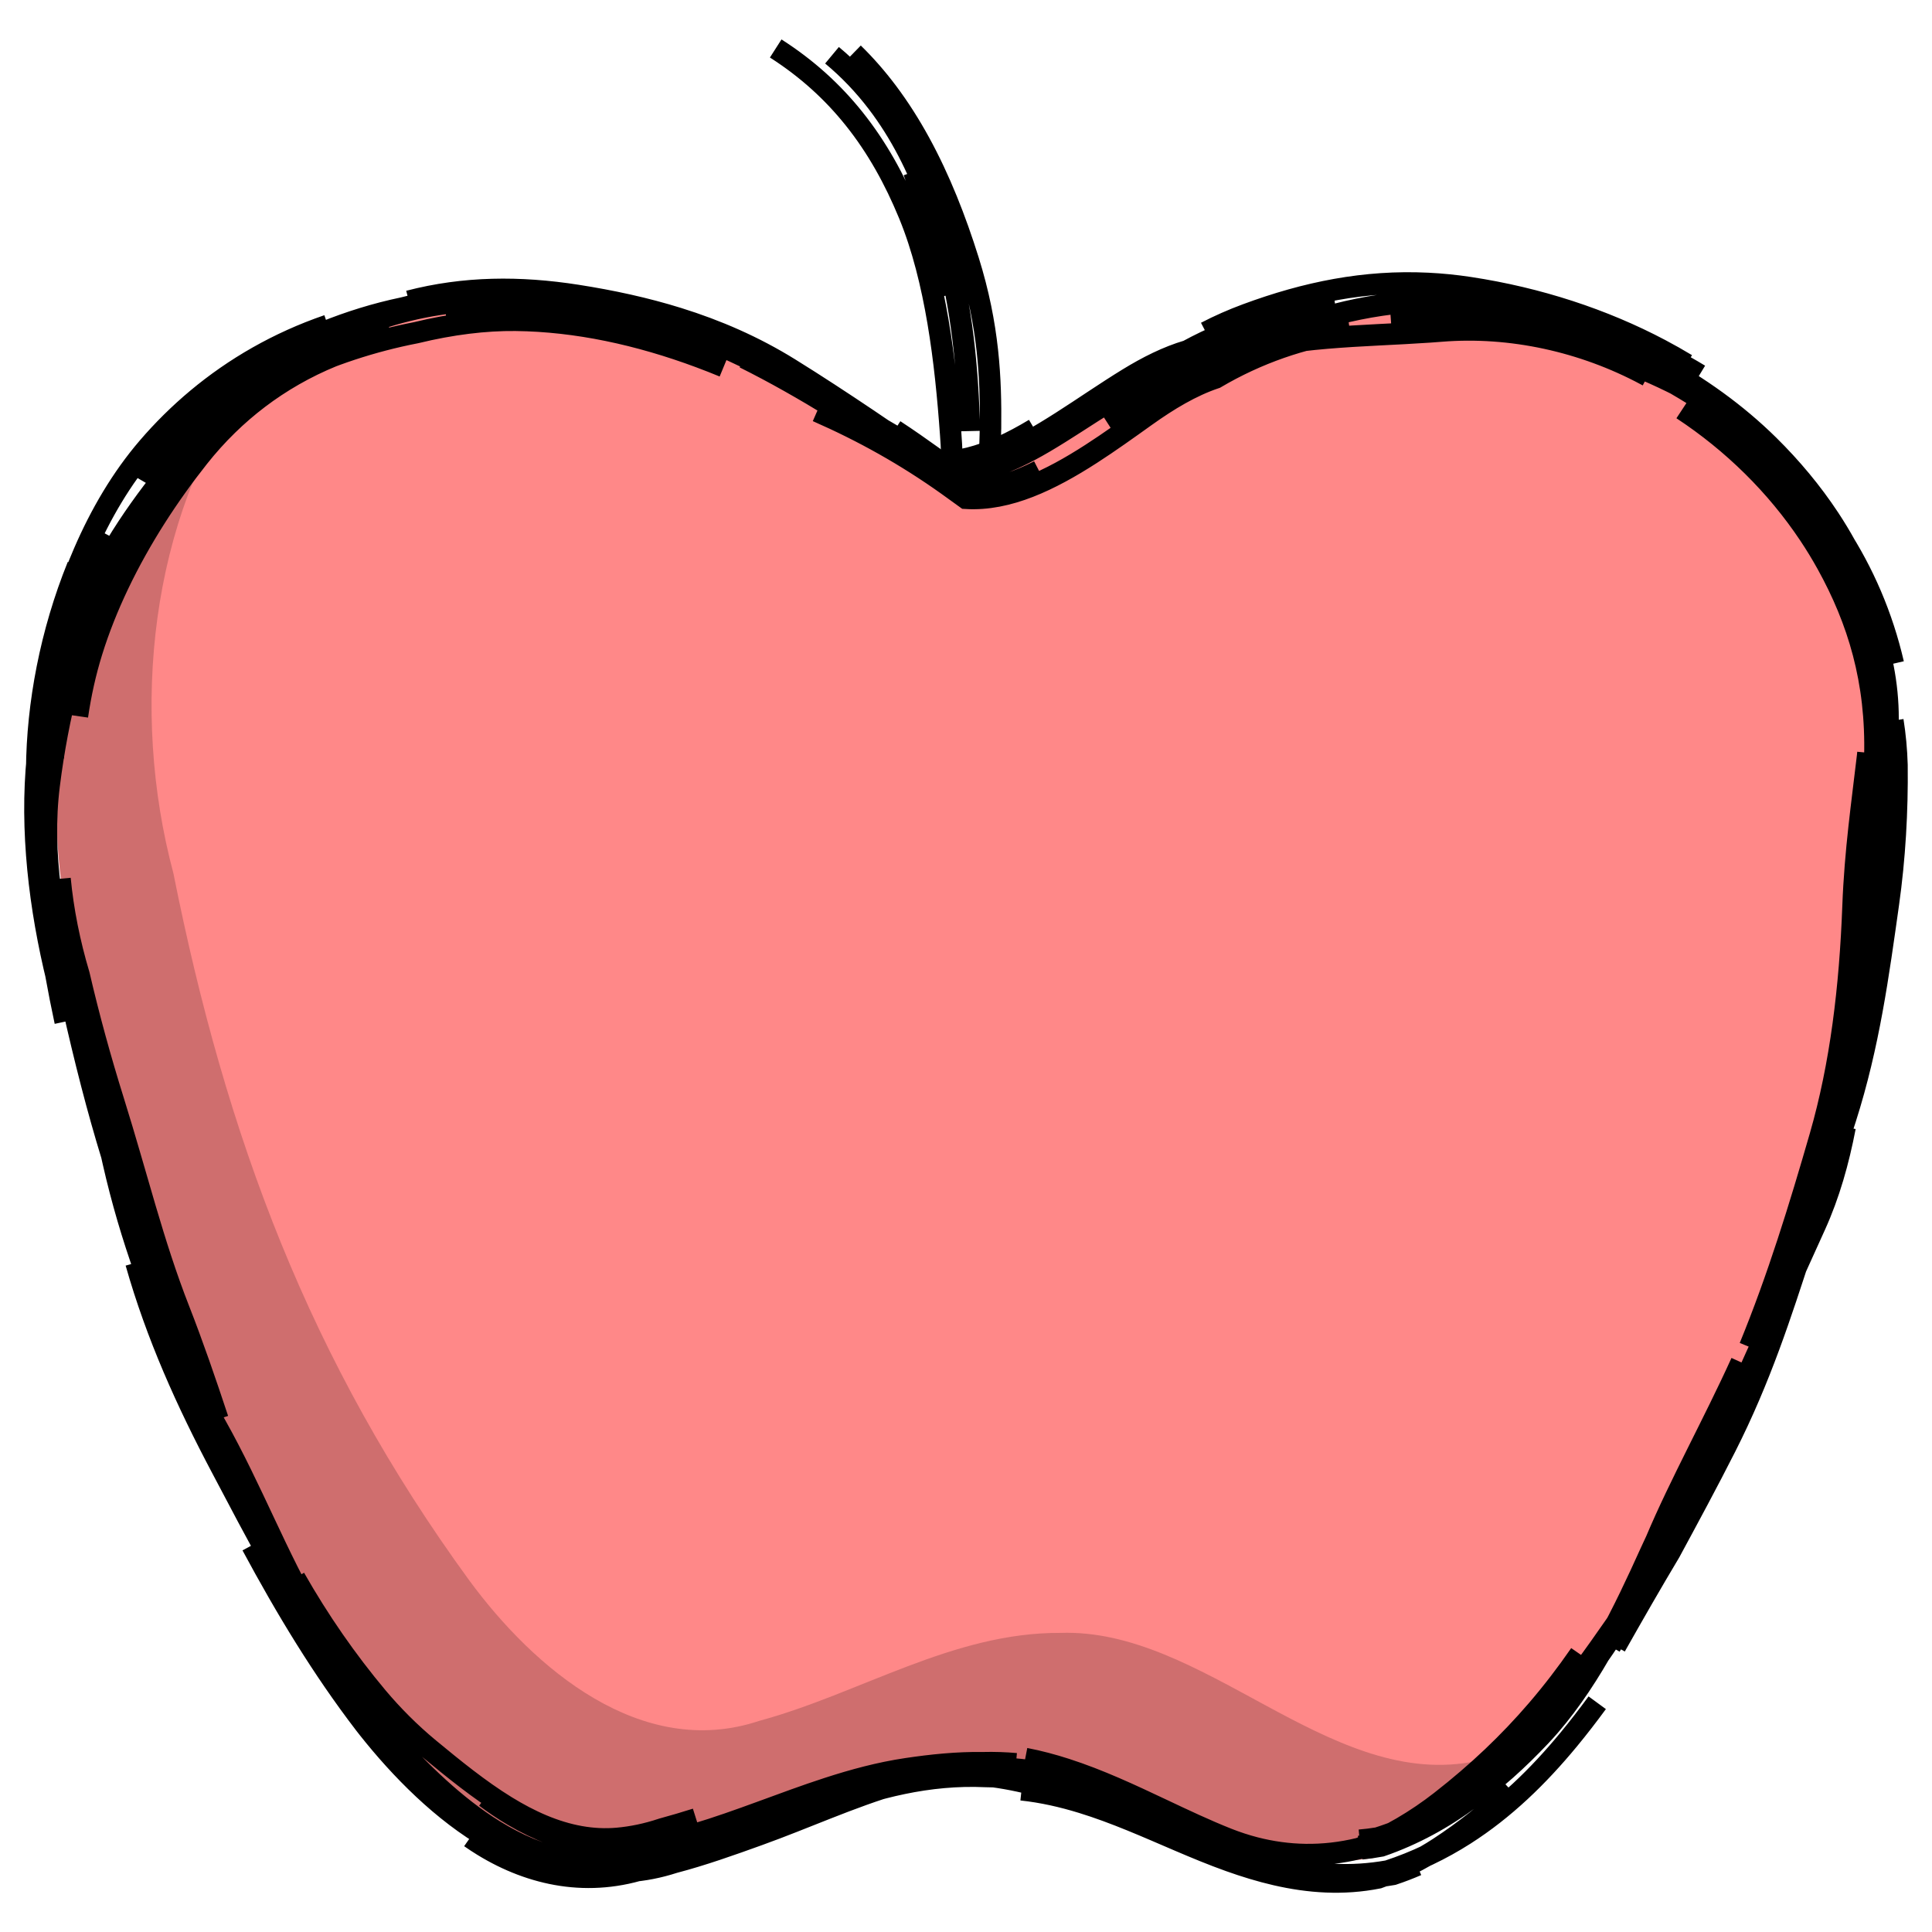
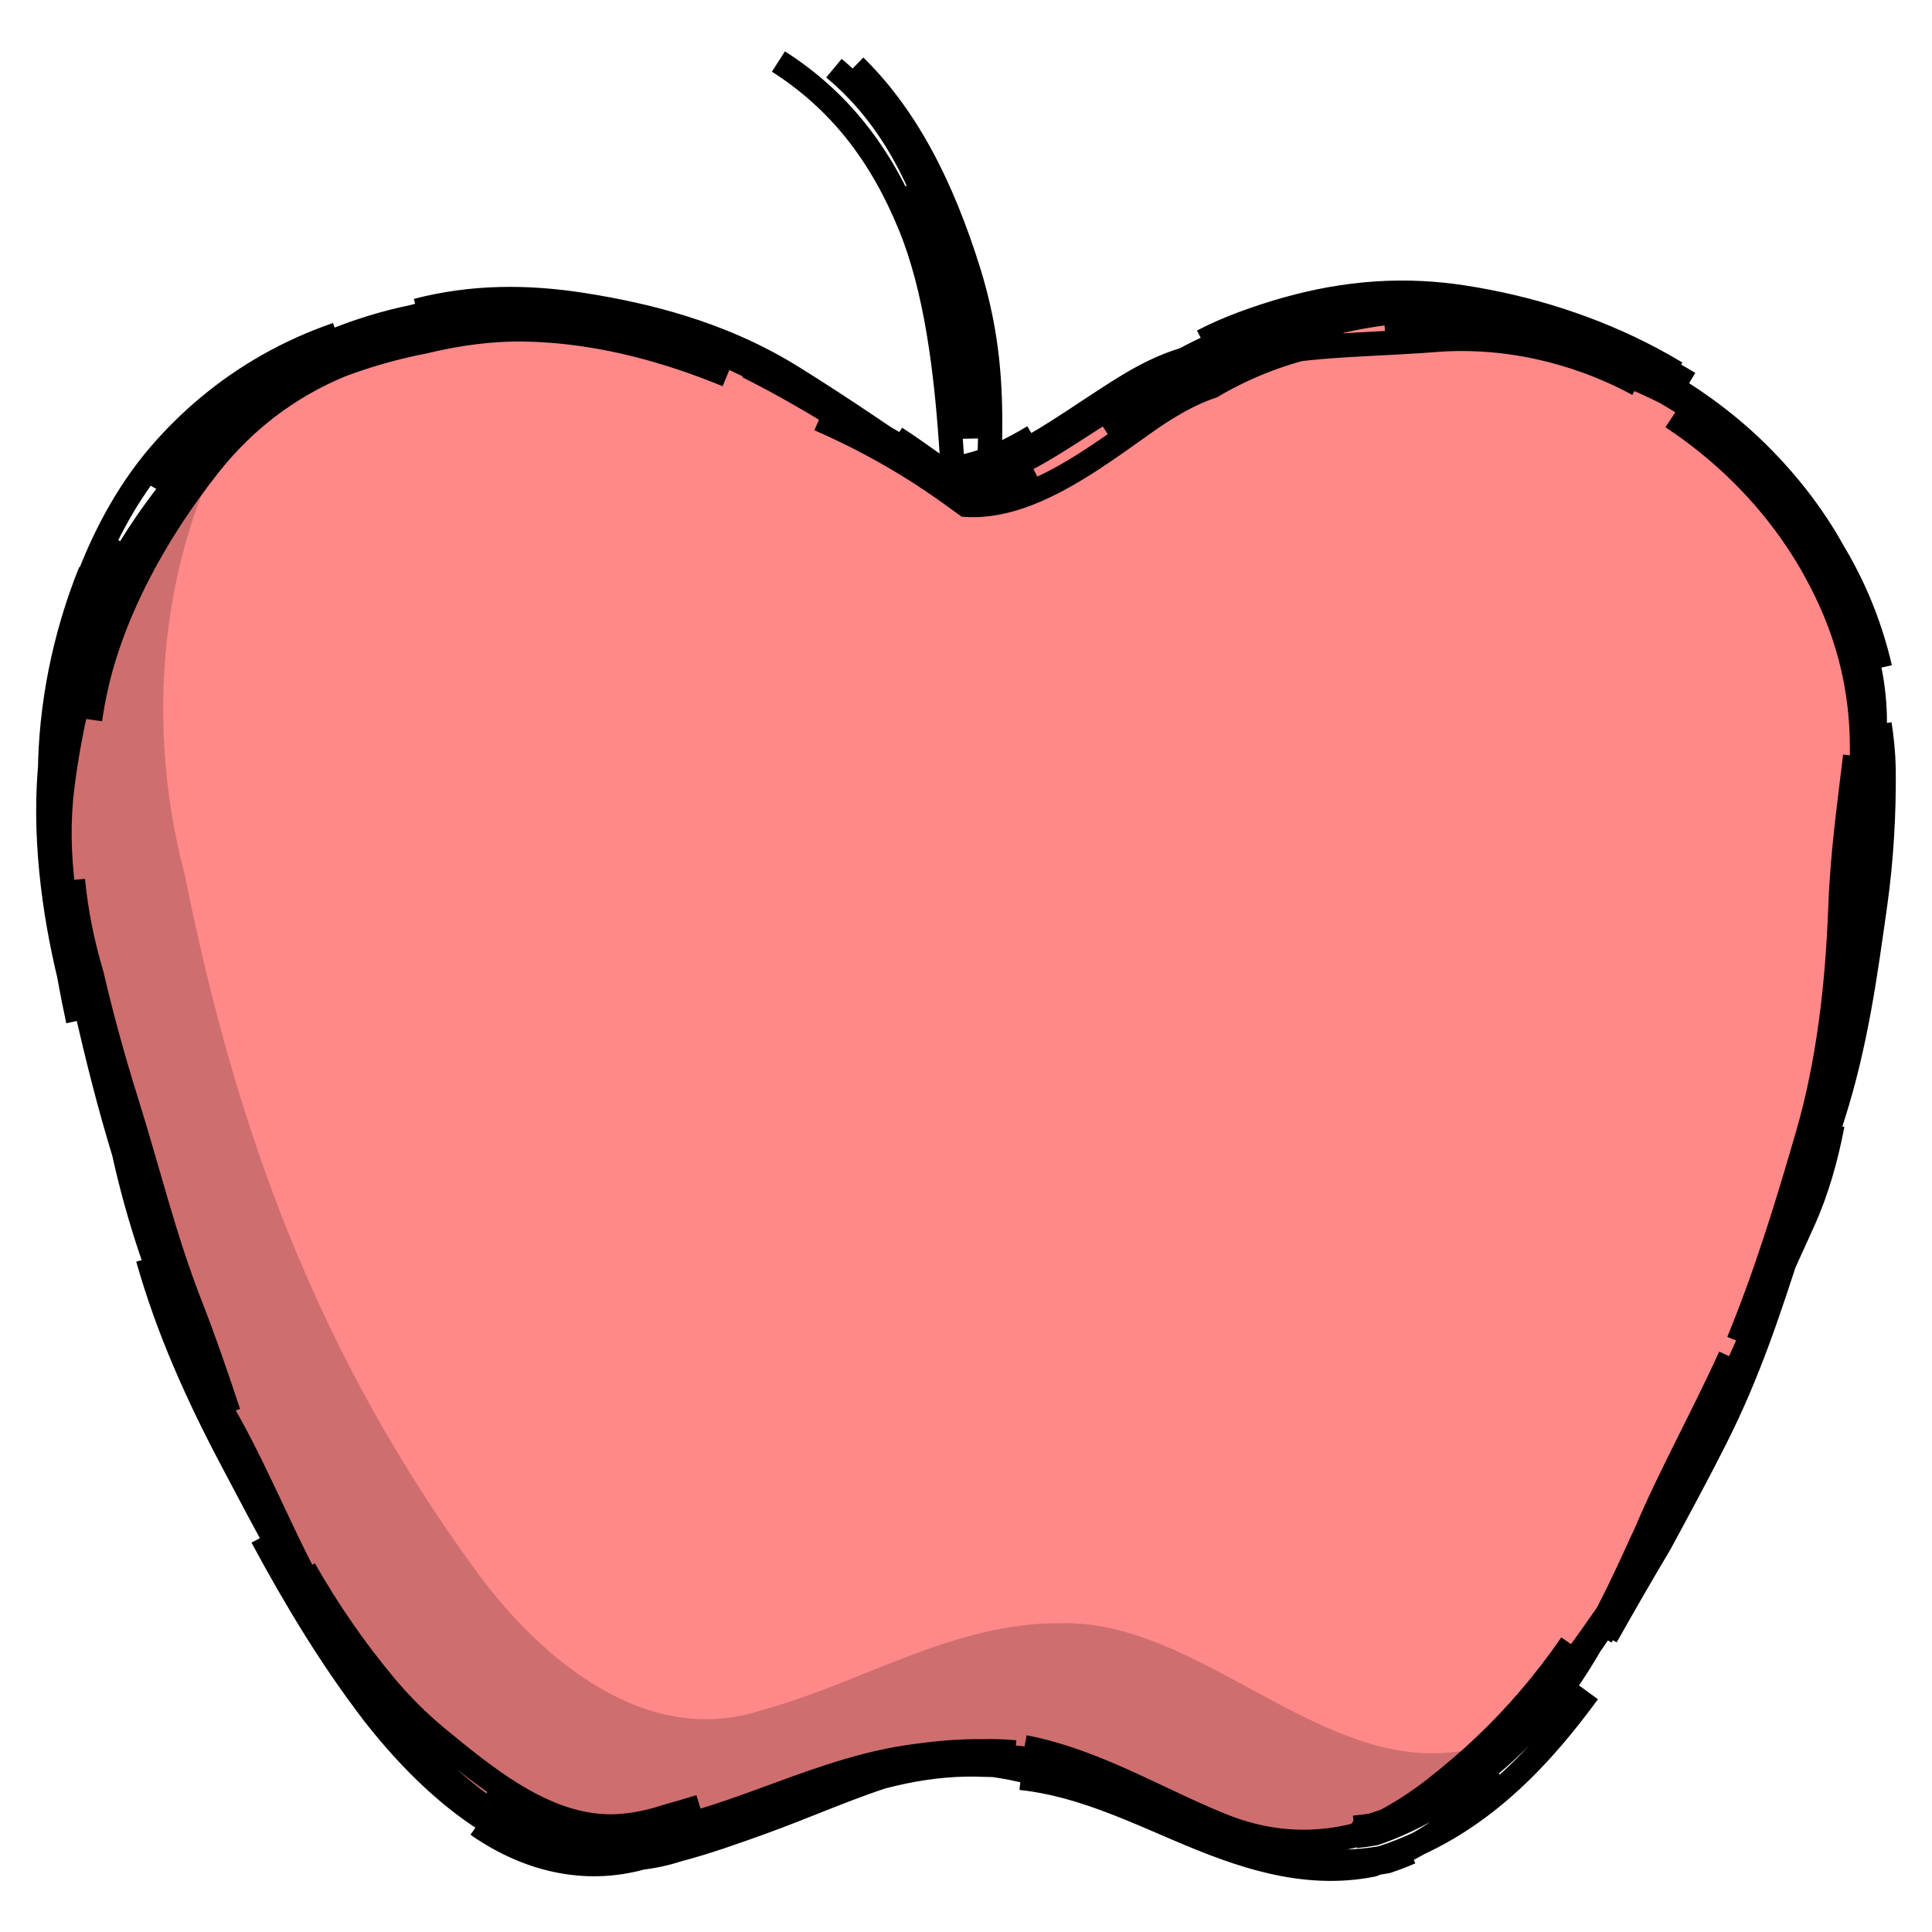
- <svg xmlns="http://www.w3.org/2000/svg" height="90" width="90" version="1.1" id="svg2">
+ <svg xmlns="http://www.w3.org/2000/svg" height="80" width="80" version="1.1" id="svg2">
  <defs id="defs2">
    </defs>
-   <g id="g1" transform="matrix(0.4443268,0,0,0.4443268,0.7758341,-0.2375055)" style="stroke-width:2.251;stroke-dasharray:none">
-     <path d="m 99.945,185.622 c 14.939,-0.509 27.376,12.243 42.409,9.672 15.102,-4.901 23.495,-19.941 30.766,-33.043 12.931,-25.977 21.788,-54.534 22.739,-83.67 0.566,-35.968 -42.062,-55.886 -71.6,-40.501 -9.298,2.59 -17.473,12.681 -26.2,12.736 C 81.042,39.499 61.019,28.581 39.82,34.077 8.756,40.518 -0.801,75.038 6.434,102.091 c 5.502,27.576 14.805,55.105 31.507,78.003 6.817,9.291 18.069,18.866 30.398,14.757 10.592,-2.869 20.319,-9.292 31.606,-9.228 z" fill="#ff8888" id="path3" style="stroke:none;stroke-width:2.251;stroke-dasharray:none" />
-     <g id="g3" style="stroke-width:2.251;stroke-dasharray:none">
-       <path d="m 105.354,188.179 c 2.188,0.233 4.294,0.716 6.344,1.346 3.5,1.075 6.832,2.574 10.173,4.002 1.755,0.75 3.507,1.478 5.284,2.112 1.603,0.572 3.225,1.071 4.87,1.45 3.464,0.797 7.038,1.059 10.73,0.328 2.299,-0.816 4.424,-1.888 6.383,-3.17 2.672,-1.748 5.189,-3.756 7.568,-5.983 m -15.717,6.1 c 0.673,-0.064 1.355,-0.16 2.047,-0.29 6.816,-2.352 12.588,-6.9 17.337,-12.678 0.409,-0.498 0.811,-0.996 1.206,-1.496 4.581,-5.791 8.294,-11.735 11.828,-17.59 0.299,-0.495 0.594,-0.989 0.886,-1.483 0.28,-0.527 0.558,-1.058 0.833,-1.591 m -8.044,13.9 c 1.964,-3.397 3.908,-6.767 5.914,-10.091 1.951,-3.574 3.948,-7.224 5.907,-10.975 3.854,-7.378 5.632,-14.01 7.428,-20.689 0.426,-1.585 0.916,-3.283 1.443,-5.062 m -3.814,13.919 c 2.565,-7.283 5.345,-14.788 7.793,-22.474 0,0 0,0 0,0 2.452,-7.698 3.433,-15.054 4.481,-22.475 0.675,-4.78 0.958,-9.711 0.903,-14.546 -0.046,-1.597 -0.193,-3.149 -0.432,-4.647 m -3.936,27.896 c 1.551,-7.546 2.25,-15.586 2.467,-23.793 0.022,-0.827 0.04,-1.648 0.054,-2.463 0.01,-7.772 -1.7,-14.367 -4.973,-20.601 -0.655,-1.248 -1.349,-2.434 -2.081,-3.562 -1.585,-2.443 -3.347,-4.616 -5.272,-6.556 m 12.443,20.165 c -1.003,-4.402 -2.899,-8.535 -5.364,-12.273 -1.834,-2.782 -3.989,-5.354 -6.345,-7.679 -3.368,-3.325 -7.334,-6.173 -11.724,-8.546 -2.812,-1.52 -5.798,-2.846 -8.912,-3.977 -2.348,-0.853 -4.656,-1.5 -6.944,-1.971 m 14.893,7.214 c -0.065,-0.035 -0.13,-0.071 -0.196,-0.106 -6.571,-3.521 -14.172,-5.193 -21.477,-4.601 -0.405,0.033 -0.813,0.063 -1.222,0.091 -6.996,0.484 -14.641,0.399 -21.201,2.535 -0.738,0.24 -1.477,0.53 -2.214,0.866 -0.975,0.21 -1.947,0.54 -2.918,0.963 m 14.53,-6.171 c -3.862,0.787 -7.7,2.134 -11.407,4.021 -3.576,0.982 -7.05,3.027 -10.503,5.17 -1.169,0.726 -2.3,1.46 -3.411,2.174 -2.197,1.41 -4.294,2.724 -6.382,3.677 -2.085,0.951 -4.159,1.541 -6.272,1.492 -1.381,-1.004 -2.789,-2.016 -4.229,-3.021 -0.686,-0.479 -1.378,-0.946 -2.075,-1.402 m 9.532,3.317 c -1.486,0.557 -2.993,0.875 -4.519,0.865 C 92.043,46.393 86.547,42.592 81.041,39.175 77.293,36.85 73.39,35.163 69.363,33.907 65.912,32.83 62.358,32.066 58.736,31.501 52.751,30.568 46.96,30.593 41.125,32.109 m 28.473,3.126 c -7.36,-2.506 -14.739,-4.03 -21.985,-3.59 -2.211,0.134 -4.588,0.523 -7.084,1.171 -5.709,1.191 -11.17,3.471 -15.767,6.339 -1.809,1.129 -3.418,2.336 -4.857,3.617 -2.771,2.466 -4.927,5.215 -6.67,8.206 M 32.626,34.645 c -5.224,1.796 -9.799,4.454 -13.688,7.699 -1.888,1.575 -3.613,3.287 -5.174,5.105 -2.76,3.214 -4.972,6.992 -6.704,10.998 C 5.751,61.473 4.718,64.624 3.929,67.75 3.096,71.047 2.637,74.667 2.514,78.405 M 6.402,59.868 C 3.57,66.864 2.158,74.326 2.103,81.208 c -0.043,5.421 0.823,12.37 2.563,19.044 0.369,1.832 0.757,3.671 1.166,5.488 1.355,6.021 2.639,11.039 4.177,16.054 M 5.048,98.413 c 0.343,1.691 0.728,3.361 1.159,5.008 1.204,6.141 2.426,12.366 3.909,18.9 1.886,8.307 4.468,14.832 7.454,21.871 1.52,3.583 3.005,7.269 4.549,10.956 m -7.601,-20 c 2.529,7.231 5.364,14.596 8.825,21.546 3.467,6.963 7.157,13.936 11.615,20.591 0.916,1.367 1.838,2.703 2.771,4.011 m -8.574,-15.315 c 2.569,4.515 5.449,8.661 8.659,12.493 1.583,1.879 3.399,3.717 5.426,5.392 2.572,2.127 5.272,4.322 8.06,6.039 2.5,1.54 5.094,2.713 7.813,3.191 1.272,0.224 2.57,0.295 3.891,0.177 1.499,-0.134 3.063,-0.454 4.682,-0.995 1.177,-0.319 2.361,-0.672 3.55,-1.046 m -16.455,3.746 c 1.589,0.719 3.246,1.243 4.955,1.535 2.919,0.499 5.99,0.324 9.17,-0.705 2.986,-0.785 5.935,-1.833 8.885,-2.898 2.449,-0.883 4.812,-1.85 7.173,-2.779 4.984,-1.961 9.883,-3.72 15.343,-4.1 0.248,-0.017 0.497,-0.031 0.746,-0.04 3.778,-0.294 7.364,0.429 10.835,1.58 1.822,0.605 3.615,1.329 5.403,2.091 m -11.55,-4.761 c 1.457,0.282 2.88,0.663 4.276,1.114 3.479,1.123 6.777,2.673 10.034,4.211 2.312,1.092 4.595,2.174 6.898,3.086 0.938,0.371 1.901,0.687 2.885,0.941 3.394,0.874 7.078,1.015 10.941,0.067 3.102,-1.231 5.963,-2.933 8.53,-4.933 3.88,-3.023 7.172,-6.163 10.105,-9.58 1.592,-1.854 3.079,-3.792 4.497,-5.843 m -23.193,20.158 c 0.621,-0.052 1.243,-0.127 1.867,-0.225 7.192,-2.21 12.54,-6.439 17.171,-11.348 0.334,-0.354 0.662,-0.718 0.985,-1.091 4.495,-5.203 7.831,-12.112 10.547,-18.139 0.19,-0.421 0.385,-0.841 0.586,-1.261 2.52,-5.97 6.057,-12.333 8.941,-18.691 m -12.742,27.274 c 2.156,-3.777 4.255,-7.498 6.294,-11.041 1.612,-3.119 3.187,-6.254 4.65,-9.465 2.592,-5.687 6.95,-15.433 9.542,-21.12 1.475,-3.251 2.453,-6.734 3.142,-10.322 m -10.004,23.064 c 2.945,-7.177 5.242,-14.649 7.391,-22.101 0,0 0,-10e-6 0,-10e-6 2.153,-7.467 3.125,-15.581 3.444,-24.093 0.22,-5.875 0.962,-10.878 1.531,-15.787 0.01,-0.107 0.02,-0.214 0.03,-0.321 m -1.984,24.301 c 1.21,-7.558 2.701,-15.531 3.777,-23.669 0.124,-0.941 0.217,-1.873 0.281,-2.799 0.395,-7.465 -2.345,-14.104 -6.021,-19.973 -0.827,-1.321 -1.649,-2.581 -2.483,-3.787 -2.894,-4.19 -5.899,-7.694 -9.473,-10.525 m 18.57,27.113 c -1.159,-5.003 -3.139,-9.571 -5.801,-13.659 -1.528,-2.348 -3.28,-4.534 -5.227,-6.549 -3.593,-3.72 -7.88,-6.933 -12.613,-9.568 -2.319,-1.291 -4.744,-2.443 -7.247,-3.447 -5.374,-2.156 -10.872,-3.107 -16.462,-3.206 -1.774,-0.031 -3.556,0.023 -5.347,0.152 m 32.377,5.996 c -1.024,-0.621 -2.058,-1.205 -3.103,-1.753 -5.892,-3.09 -12.116,-5.022 -18.628,-5.757 -1.49,-0.168 -3.001,-0.262 -4.525,-0.279 -6.278,-0.07 -12.797,1.169 -19.016,3.947 -1.891,0.844 -3.69,1.705 -5.401,2.616 -4.188,1.206 -7.991,3.623 -11.605,5.949 M 138.216,32.375 c -5.361,0.694 -10.604,2.308 -15.446,4.933 -2.141,0.632 -4.214,1.678 -6.239,2.919 -2.318,1.42 -4.644,3.037 -6.993,4.535 -2.199,1.403 -4.421,2.706 -6.659,3.649 -2.238,0.944 -4.502,1.532 -6.799,1.496 -0.252,-0.164 -0.504,-0.327 -0.757,-0.49 -6.651,-4.292 -12.678,-8.215 -19.022,-11.371 m 30.409,7.471 c -1.156,0.693 -2.323,1.327 -3.506,1.858 -2.188,0.983 -4.421,1.615 -6.723,1.617 C 92.792,46.669 88.851,44.36 84.641,42.164 78.491,38.955 73.63,36.413 68.614,34.768 67.338,34.349 66.054,33.989 64.737,33.691 60.171,32.657 54.534,31.571 48.662,31.291 m 25.642,6.007 c -1.616,-0.723 -3.241,-1.377 -4.878,-1.958 -5.789,-2.058 -11.731,-3.219 -17.916,-3.349 -4.346,-0.092 -8.633,0.437 -12.886,1.77 -3.411,0.886 -6.522,2.187 -9.372,3.85 -0.953,0.556 -1.881,1.112 -2.791,1.678 m 12.538,-4.686 c -7.707,1.395 -13.862,5.335 -18.759,10.398 -0.487,0.504 -0.963,1.02 -1.429,1.547 -4.36,4.942 -7.9,9.722 -10.553,15.1 -0.661,1.341 -1.267,2.719 -1.815,4.146 -1e-7,0 -4e-7,10e-7 -4e-7,10e-7 -1.67,4.344 -2.453,9.223 -2.598,14.228 M 9.225,56.448 C 8.455,57.881 7.745,59.357 7.096,60.868 4.722,66.396 3.149,72.4 2.35,78.44 1.345,86.025 2.18,94.269 3.918,101.866 c 0.061,0.267 0.124,0.534 0.19,0.8 0.298,1.663 0.626,3.32 0.981,4.975 M 4.546,92.669 c 0.315,3.325 0.998,6.731 2.001,10.091 1.01,4.356 2.232,8.812 3.615,13.231 2.462,7.867 4.125,14.872 6.869,21.874 1.436,3.664 2.766,7.539 4.068,11.469 M 11.752,128.514 c 2.458,7.499 5.286,14.612 9.115,21.424 3.839,6.83 6.471,13.887 10.181,20.153 1.775,2.998 3.785,6.168 5.92,9.394 2.109,3.167 4.686,6.546 7.438,9.486 M 24.669,162.547 c 3.599,6.692 7.399,12.965 11.813,18.723 0.132,0.171 0.265,0.341 0.4,0.511 3.315,4.178 7.751,8.737 12.817,11.622 1.724,0.982 3.523,1.772 5.382,2.295 0.99,0.278 1.995,0.497 3.014,0.645 2.515,0.366 5.112,0.302 7.782,-0.345 m -16.716,-7.053 c 0.93,0.697 1.896,1.346 2.893,1.935 2.578,1.521 5.363,2.633 8.275,3.115 2.913,0.481 5.955,0.332 9.051,-0.666 0.583,-0.152 1.163,-0.314 1.74,-0.486 4.684,-1.392 9.242,-3.314 13.901,-4.827 2.718,-0.883 5.474,-1.629 8.305,-2.049 2.62,-0.389 5.268,-0.667 8.012,-0.627 1.158,-0.029 2.3,0.01 3.432,0.11 m -20.628,4.745 c 0.247,-0.095 0.495,-0.19 0.744,-0.283 5.144,-1.927 10.65,-3.406 16.718,-3.128 2.185,0.02 4.346,0.297 6.496,0.764 1.813,0.394 3.527,0.87 5.174,1.401 3.6,1.16 6.877,2.577 10.156,3.951 2.15,0.901 4.309,1.788 6.562,2.571 1.183,0.411 2.373,0.773 3.572,1.069 3.481,0.859 7.041,1.164 10.732,0.51 0.861,-0.287 1.698,-0.609 2.512,-0.962 m -38.635,-8.876 c 1.696,0.245 3.338,0.64 4.937,1.136 3.47,1.075 6.725,2.613 9.936,4.11 2.087,0.973 4.144,1.923 6.222,2.711 1.116,0.423 2.273,0.793 3.466,1.091 3.413,0.854 7.121,1.13 11.035,0.428 2.913,-0.951 5.614,-2.257 8.057,-3.817 4.166,-2.66 7.691,-6.085 10.901,-9.972 1.022,-1.238 2.013,-2.523 2.983,-3.846 m -24.916,14.414 c 0.63,-0.052 1.263,-0.129 1.899,-0.234 7.088,-2.243 12.568,-6.751 17.234,-12.17 0.35,-0.407 0.697,-0.819 1.041,-1.236 4.532,-5.489 8.78,-12.104 12.843,-18.057 0.3,-0.44 0.591,-0.88 0.873,-1.319 2.36,-4.05 4.043,-8.276 5.508,-12.604 m -12.572,25.282 c 1.878,-3.324 3.78,-6.646 5.715,-9.88 1.95,-3.607 3.938,-7.278 5.84,-11.035 3.681,-7.271 5.8,-13.958 7.941,-20.508 1.652,-5.056 3.441,-11.299 4.97,-17.537 m -7.964,24.292 c 2.619,-7.026 4.822,-14.734 6.198,-22.332 0,0 0,0 0,0 1.378,-7.612 3.768,-15.367 5.421,-23.425 0.242,-1.178 0.435,-2.338 0.584,-3.482 m -4.47,16.825 c 1.171,-7.781 2.365,-15.684 2.854,-24.067 0.041,-0.709 0.077,-1.409 0.106,-2.102 0.21,-7.963 -1.759,-14.342 -5.008,-20.212 -0.581,-1.051 -1.208,-2.079 -1.877,-3.082 -3.435,-5.15 -7.991,-9.646 -13.298,-13.139 m 21.519,26.679 c -1.091,-4.947 -2.936,-9.539 -5.329,-13.649 -1.364,-2.343 -2.903,-4.525 -4.574,-6.52 -3.108,-3.71 -7.645,-6.861 -12.718,-9.353 -2.466,-1.211 -5.056,-2.266 -7.663,-3.151 -5.636,-1.914 -10.863,-2.982 -16.017,-3.183 -1.165,-0.045 -2.327,-0.047 -3.489,-0.003 m 28.704,4.468 c -0.891,-0.538 -1.803,-1.053 -2.735,-1.546 -6.001,-3.174 -12.806,-5.403 -20,-6.497 -1.48,-0.225 -2.936,-0.371 -4.373,-0.441 -6.59,-0.324 -12.756,0.925 -19.022,3.247 -1.472,0.545 -2.889,1.17 -4.249,1.877 m 15.095,-0.143 c -4.984,0.709 -9.718,2.354 -14.095,4.931 -2.523,0.845 -4.933,2.3 -7.303,3.991 -1.918,1.368 -3.783,2.713 -5.724,3.963 -2.154,1.388 -4.332,2.615 -6.515,3.464 -2.182,0.849 -4.392,1.331 -6.616,1.197 -0.631,-0.459 -1.265,-0.917 -1.902,-1.371 -4.393,-3.133 -8.893,-5.639 -13.705,-7.75 m 23.265,6.241 c -0.257,0.132 -0.514,0.258 -0.77,0.379 -2.195,1.035 -4.375,1.657 -6.571,1.614 C 95.554,48.93 90.993,45.665 86.271,42.706 81.596,39.777 76.918,37.77 72.113,36.35 69.669,35.627 67.188,35.055 64.662,34.596 58.402,33.458 51.846,32.874 45.059,33.906 m 29.075,5.062 c -0.834,-0.345 -1.672,-0.674 -2.512,-0.986 -6.402,-2.382 -12.93,-3.797 -19.303,-3.868 -3.191,-0.036 -6.724,0.396 -10.461,1.304 -4.637,0.899 -9.038,2.381 -12.913,4.227 -2.015,0.96 -3.81,2.087 -5.423,3.348 M 37.714,36.35 c -6.367,1.656 -11.556,4.799 -15.6,8.747 -1.093,1.067 -2.106,2.196 -3.04,3.375 -3.095,3.909 -6.075,8.441 -8.41,13.336 -1.085,2.276 -2.033,4.634 -2.78,7.042 -0.684,2.203 -1.181,4.462 -1.514,6.756 M 9.644,60.07 c -0.261,0.586 -0.515,1.176 -0.762,1.77 -2.731,6.58 -4.559,13.676 -5.473,21.02 -0.895,7.191 0.398,14.505 2.42,21.662 0.17,0.778 0.34,1.56 0.508,2.346 0.293,1.375 0.588,2.71 0.888,4.011 M 4.199,95.899 c 0.373,2.456 0.909,4.879 1.604,7.241 1.158,5.134 2.584,10.248 4.307,15.269 2.524,7.354 3.945,14.809 6.108,21.741 1.428,4.577 3.513,9.547 5.82,14.564 m -9.528,-21.798 c 2.159,7.619 5.328,14.629 8.984,21.53 3.666,6.919 6.997,13.535 11.453,19.235 1.655,2.117 3.287,4.444 4.941,6.845 2.463,3.554 5.479,7.544 8.893,10.538 M 26.315,163.728 c 3.266,6.003 6.761,11.442 10.751,16.561 0.645,0.823 1.332,1.645 2.058,2.458 3.141,3.516 6.874,7.173 10.954,9.695 2.396,1.481 4.927,2.584 7.566,3.075 0.137,0.025 0.275,0.05 0.413,0.072 2.804,0.463 5.807,0.357 8.97,-0.511 2.507,-0.537 5.016,-1.214 7.516,-1.904 m -26.981,-0.004 c 0.437,0.306 0.883,0.598 1.335,0.875 2.55,1.563 5.334,2.659 8.253,3.097 2.921,0.438 5.984,0.217 9.11,-0.859 1.212,-0.342 2.411,-0.729 3.599,-1.143 4.077,-1.422 7.983,-3.184 11.908,-4.752 3.224,-1.288 6.451,-2.442 9.79,-3.166 1.909,-0.414 3.887,-0.652 5.938,-0.664 3.73,-0.171 7.377,0.526 10.946,1.571 1.979,0.579 3.936,1.266 5.872,1.972 m 15.336,-154.585 -7.288,3.402 m -98.673,117.229 3.242,6.401" fill="#ff8888" id="path1" style="fill:none;stroke:#000000;stroke-width:2.251;stroke-dasharray:none" />
-       <path d="m 79.58,5.617 c 3.328,2.128 6.003,4.597 8.211,7.356 2.425,3.03 4.268,6.391 5.742,9.962 0.02,0.049 0.04,0.097 0.06,0.146 2.777,6.781 3.801,15.444 4.333,22.99 0.025,0.353 0.048,0.704 0.07,1.054 0.03,0.564 0.057,1.128 0.079,1.693 M 85.483,6.327 c 1.808,1.503 3.374,3.164 4.739,4.953 2.441,3.197 4.243,6.801 5.655,10.659 0.514,1.404 0.975,2.841 1.398,4.304 1.836,6.357 2.464,13.059 2.609,19.487 M 87.715,6.113 c 1.277,1.246 2.457,2.601 3.551,4.054 2.495,3.316 4.539,7.143 6.252,11.345 0.827,2.03 1.578,4.149 2.264,6.34 2.154,6.879 2.371,12.436 2.319,17.553 -0.021,0.978 -0.055,1.955 -0.096,2.94 m -5.828,-24.204 1.907,7.209 m -4.024,-12.821 3.209,8.95" fill="none" id="path2" style="stroke:#000000;stroke-width:2.251;stroke-dasharray:none" />
+   <g id="g1" transform="matrix(0.3893107,0,0,0.3893107,1.25165,0.3603176)" style="stroke-width:2.569;stroke-dasharray:none">
+     <path d="m 99.945,185.622 c 14.939,-0.509 27.376,12.243 42.409,9.672 15.102,-4.901 23.495,-19.941 30.766,-33.043 12.931,-25.977 21.788,-54.534 22.739,-83.67 0.566,-35.968 -42.062,-55.886 -71.6,-40.501 -9.298,2.59 -17.473,12.681 -26.2,12.736 C 81.042,39.499 61.019,28.581 39.82,34.077 8.756,40.518 -0.801,75.038 6.434,102.091 c 5.502,27.576 14.805,55.105 31.507,78.003 6.817,9.291 18.069,18.866 30.398,14.757 10.592,-2.869 20.319,-9.292 31.606,-9.228 z" fill="#ff8888" id="path3" style="stroke:none;stroke-width:2.569;stroke-dasharray:none" />
+     <g id="g3" style="stroke-width:2.569;stroke-dasharray:none">
+       <path d="m 105.354,188.179 c 2.188,0.233 4.294,0.716 6.344,1.346 3.5,1.075 6.832,2.574 10.173,4.002 1.755,0.75 3.507,1.478 5.284,2.112 1.603,0.572 3.225,1.071 4.87,1.45 3.464,0.797 7.038,1.059 10.73,0.328 2.299,-0.816 4.424,-1.888 6.383,-3.17 2.672,-1.748 5.189,-3.756 7.568,-5.983 m -15.717,6.1 c 0.673,-0.064 1.355,-0.16 2.047,-0.29 6.816,-2.352 12.588,-6.9 17.337,-12.678 0.409,-0.498 0.811,-0.996 1.206,-1.496 4.581,-5.791 8.294,-11.735 11.828,-17.59 0.299,-0.495 0.594,-0.989 0.886,-1.483 0.28,-0.527 0.558,-1.058 0.833,-1.591 m -8.044,13.9 c 1.964,-3.397 3.908,-6.767 5.914,-10.091 1.951,-3.574 3.948,-7.224 5.907,-10.975 3.854,-7.378 5.632,-14.01 7.428,-20.689 0.426,-1.585 0.916,-3.283 1.443,-5.062 m -3.814,13.919 c 2.565,-7.283 5.345,-14.788 7.793,-22.474 0,0 0,0 0,0 2.452,-7.698 3.433,-15.054 4.481,-22.475 0.675,-4.78 0.958,-9.711 0.903,-14.546 -0.046,-1.597 -0.193,-3.149 -0.432,-4.647 m -3.936,27.896 c 1.551,-7.546 2.25,-15.586 2.467,-23.793 0.022,-0.827 0.04,-1.648 0.054,-2.463 0.01,-7.772 -1.7,-14.367 -4.973,-20.601 -0.655,-1.248 -1.349,-2.434 -2.081,-3.562 -1.585,-2.443 -3.347,-4.616 -5.272,-6.556 m 12.443,20.165 c -1.003,-4.402 -2.899,-8.535 -5.364,-12.273 -1.834,-2.782 -3.989,-5.354 -6.345,-7.679 -3.368,-3.325 -7.334,-6.173 -11.724,-8.546 -2.812,-1.52 -5.798,-2.846 -8.912,-3.977 -2.348,-0.853 -4.656,-1.5 -6.944,-1.971 m 14.893,7.214 c -0.065,-0.035 -0.13,-0.071 -0.196,-0.106 -6.571,-3.521 -14.172,-5.193 -21.477,-4.601 -0.405,0.033 -0.813,0.063 -1.222,0.091 -6.996,0.484 -14.641,0.399 -21.201,2.535 -0.738,0.24 -1.477,0.53 -2.214,0.866 -0.975,0.21 -1.947,0.54 -2.918,0.963 m 14.53,-6.171 c -3.862,0.787 -7.7,2.134 -11.407,4.021 -3.576,0.982 -7.05,3.027 -10.503,5.17 -1.169,0.726 -2.3,1.46 -3.411,2.174 -2.197,1.41 -4.294,2.724 -6.382,3.677 -2.085,0.951 -4.159,1.541 -6.272,1.492 -1.381,-1.004 -2.789,-2.016 -4.229,-3.021 -0.686,-0.479 -1.378,-0.946 -2.075,-1.402 m 9.532,3.317 c -1.486,0.557 -2.993,0.875 -4.519,0.865 C 92.043,46.393 86.547,42.592 81.041,39.175 77.293,36.85 73.39,35.163 69.363,33.907 65.912,32.83 62.358,32.066 58.736,31.501 52.751,30.568 46.96,30.593 41.125,32.109 m 28.473,3.126 c -7.36,-2.506 -14.739,-4.03 -21.985,-3.59 -2.211,0.134 -4.588,0.523 -7.084,1.171 -5.709,1.191 -11.17,3.471 -15.767,6.339 -1.809,1.129 -3.418,2.336 -4.857,3.617 -2.771,2.466 -4.927,5.215 -6.67,8.206 M 32.626,34.645 c -5.224,1.796 -9.799,4.454 -13.688,7.699 -1.888,1.575 -3.613,3.287 -5.174,5.105 -2.76,3.214 -4.972,6.992 -6.704,10.998 C 5.751,61.473 4.718,64.624 3.929,67.75 3.096,71.047 2.637,74.667 2.514,78.405 M 6.402,59.868 C 3.57,66.864 2.158,74.326 2.103,81.208 c -0.043,5.421 0.823,12.37 2.563,19.044 0.369,1.832 0.757,3.671 1.166,5.488 1.355,6.021 2.639,11.039 4.177,16.054 M 5.048,98.413 c 0.343,1.691 0.728,3.361 1.159,5.008 1.204,6.141 2.426,12.366 3.909,18.9 1.886,8.307 4.468,14.832 7.454,21.871 1.52,3.583 3.005,7.269 4.549,10.956 m -7.601,-20 c 2.529,7.231 5.364,14.596 8.825,21.546 3.467,6.963 7.157,13.936 11.615,20.591 0.916,1.367 1.838,2.703 2.771,4.011 m -8.574,-15.315 c 2.569,4.515 5.449,8.661 8.659,12.493 1.583,1.879 3.399,3.717 5.426,5.392 2.572,2.127 5.272,4.322 8.06,6.039 2.5,1.54 5.094,2.713 7.813,3.191 1.272,0.224 2.57,0.295 3.891,0.177 1.499,-0.134 3.063,-0.454 4.682,-0.995 1.177,-0.319 2.361,-0.672 3.55,-1.046 m -16.455,3.746 c 1.589,0.719 3.246,1.243 4.955,1.535 2.919,0.499 5.99,0.324 9.17,-0.705 2.986,-0.785 5.935,-1.833 8.885,-2.898 2.449,-0.883 4.812,-1.85 7.173,-2.779 4.984,-1.961 9.883,-3.72 15.343,-4.1 0.248,-0.017 0.497,-0.031 0.746,-0.04 3.778,-0.294 7.364,0.429 10.835,1.58 1.822,0.605 3.615,1.329 5.403,2.091 m -11.55,-4.761 c 1.457,0.282 2.88,0.663 4.276,1.114 3.479,1.123 6.777,2.673 10.034,4.211 2.312,1.092 4.595,2.174 6.898,3.086 0.938,0.371 1.901,0.687 2.885,0.941 3.394,0.874 7.078,1.015 10.941,0.067 3.102,-1.231 5.963,-2.933 8.53,-4.933 3.88,-3.023 7.172,-6.163 10.105,-9.58 1.592,-1.854 3.079,-3.792 4.497,-5.843 m -23.193,20.158 c 0.621,-0.052 1.243,-0.127 1.867,-0.225 7.192,-2.21 12.54,-6.439 17.171,-11.348 0.334,-0.354 0.662,-0.718 0.985,-1.091 4.495,-5.203 7.831,-12.112 10.547,-18.139 0.19,-0.421 0.385,-0.841 0.586,-1.261 2.52,-5.97 6.057,-12.333 8.941,-18.691 m -12.742,27.274 c 2.156,-3.777 4.255,-7.498 6.294,-11.041 1.612,-3.119 3.187,-6.254 4.65,-9.465 2.592,-5.687 6.95,-15.433 9.542,-21.12 1.475,-3.251 2.453,-6.734 3.142,-10.322 m -10.004,23.064 c 2.945,-7.177 5.242,-14.649 7.391,-22.101 0,0 0,-10e-6 0,-10e-6 2.153,-7.467 3.125,-15.581 3.444,-24.093 0.22,-5.875 0.962,-10.878 1.531,-15.787 0.01,-0.107 0.02,-0.214 0.03,-0.321 m -1.984,24.301 c 1.21,-7.558 2.701,-15.531 3.777,-23.669 0.124,-0.941 0.217,-1.873 0.281,-2.799 0.395,-7.465 -2.345,-14.104 -6.021,-19.973 -0.827,-1.321 -1.649,-2.581 -2.483,-3.787 -2.894,-4.19 -5.899,-7.694 -9.473,-10.525 m 18.57,27.113 c -1.159,-5.003 -3.139,-9.571 -5.801,-13.659 -1.528,-2.348 -3.28,-4.534 -5.227,-6.549 -3.593,-3.72 -7.88,-6.933 -12.613,-9.568 -2.319,-1.291 -4.744,-2.443 -7.247,-3.447 -5.374,-2.156 -10.872,-3.107 -16.462,-3.206 -1.774,-0.031 -3.556,0.023 -5.347,0.152 m 32.377,5.996 c -1.024,-0.621 -2.058,-1.205 -3.103,-1.753 -5.892,-3.09 -12.116,-5.022 -18.628,-5.757 -1.49,-0.168 -3.001,-0.262 -4.525,-0.279 -6.278,-0.07 -12.797,1.169 -19.016,3.947 -1.891,0.844 -3.69,1.705 -5.401,2.616 -4.188,1.206 -7.991,3.623 -11.605,5.949 M 138.216,32.375 c -5.361,0.694 -10.604,2.308 -15.446,4.933 -2.141,0.632 -4.214,1.678 -6.239,2.919 -2.318,1.42 -4.644,3.037 -6.993,4.535 -2.199,1.403 -4.421,2.706 -6.659,3.649 -2.238,0.944 -4.502,1.532 -6.799,1.496 -0.252,-0.164 -0.504,-0.327 -0.757,-0.49 -6.651,-4.292 -12.678,-8.215 -19.022,-11.371 m 30.409,7.471 c -1.156,0.693 -2.323,1.327 -3.506,1.858 -2.188,0.983 -4.421,1.615 -6.723,1.617 C 92.792,46.669 88.851,44.36 84.641,42.164 78.491,38.955 73.63,36.413 68.614,34.768 67.338,34.349 66.054,33.989 64.737,33.691 60.171,32.657 54.534,31.571 48.662,31.291 m 25.642,6.007 c -1.616,-0.723 -3.241,-1.377 -4.878,-1.958 -5.789,-2.058 -11.731,-3.219 -17.916,-3.349 -4.346,-0.092 -8.633,0.437 -12.886,1.77 -3.411,0.886 -6.522,2.187 -9.372,3.85 -0.953,0.556 -1.881,1.112 -2.791,1.678 m 12.538,-4.686 c -7.707,1.395 -13.862,5.335 -18.759,10.398 -0.487,0.504 -0.963,1.02 -1.429,1.547 -4.36,4.942 -7.9,9.722 -10.553,15.1 -0.661,1.341 -1.267,2.719 -1.815,4.146 -1e-7,0 -4e-7,10e-7 -4e-7,10e-7 -1.67,4.344 -2.453,9.223 -2.598,14.228 M 9.225,56.448 C 8.455,57.881 7.745,59.357 7.096,60.868 4.722,66.396 3.149,72.4 2.35,78.44 1.345,86.025 2.18,94.269 3.918,101.866 c 0.061,0.267 0.124,0.534 0.19,0.8 0.298,1.663 0.626,3.32 0.981,4.975 M 4.546,92.669 c 0.315,3.325 0.998,6.731 2.001,10.091 1.01,4.356 2.232,8.812 3.615,13.231 2.462,7.867 4.125,14.872 6.869,21.874 1.436,3.664 2.766,7.539 4.068,11.469 M 11.752,128.514 c 2.458,7.499 5.286,14.612 9.115,21.424 3.839,6.83 6.471,13.887 10.181,20.153 1.775,2.998 3.785,6.168 5.92,9.394 2.109,3.167 4.686,6.546 7.438,9.486 M 24.669,162.547 c 3.599,6.692 7.399,12.965 11.813,18.723 0.132,0.171 0.265,0.341 0.4,0.511 3.315,4.178 7.751,8.737 12.817,11.622 1.724,0.982 3.523,1.772 5.382,2.295 0.99,0.278 1.995,0.497 3.014,0.645 2.515,0.366 5.112,0.302 7.782,-0.345 m -16.716,-7.053 c 0.93,0.697 1.896,1.346 2.893,1.935 2.578,1.521 5.363,2.633 8.275,3.115 2.913,0.481 5.955,0.332 9.051,-0.666 0.583,-0.152 1.163,-0.314 1.74,-0.486 4.684,-1.392 9.242,-3.314 13.901,-4.827 2.718,-0.883 5.474,-1.629 8.305,-2.049 2.62,-0.389 5.268,-0.667 8.012,-0.627 1.158,-0.029 2.3,0.01 3.432,0.11 m -20.628,4.745 c 0.247,-0.095 0.495,-0.19 0.744,-0.283 5.144,-1.927 10.65,-3.406 16.718,-3.128 2.185,0.02 4.346,0.297 6.496,0.764 1.813,0.394 3.527,0.87 5.174,1.401 3.6,1.16 6.877,2.577 10.156,3.951 2.15,0.901 4.309,1.788 6.562,2.571 1.183,0.411 2.373,0.773 3.572,1.069 3.481,0.859 7.041,1.164 10.732,0.51 0.861,-0.287 1.698,-0.609 2.512,-0.962 m -38.635,-8.876 c 1.696,0.245 3.338,0.64 4.937,1.136 3.47,1.075 6.725,2.613 9.936,4.11 2.087,0.973 4.144,1.923 6.222,2.711 1.116,0.423 2.273,0.793 3.466,1.091 3.413,0.854 7.121,1.13 11.035,0.428 2.913,-0.951 5.614,-2.257 8.057,-3.817 4.166,-2.66 7.691,-6.085 10.901,-9.972 1.022,-1.238 2.013,-2.523 2.983,-3.846 m -24.916,14.414 c 0.63,-0.052 1.263,-0.129 1.899,-0.234 7.088,-2.243 12.568,-6.751 17.234,-12.17 0.35,-0.407 0.697,-0.819 1.041,-1.236 4.532,-5.489 8.78,-12.104 12.843,-18.057 0.3,-0.44 0.591,-0.88 0.873,-1.319 2.36,-4.05 4.043,-8.276 5.508,-12.604 m -12.572,25.282 c 1.878,-3.324 3.78,-6.646 5.715,-9.88 1.95,-3.607 3.938,-7.278 5.84,-11.035 3.681,-7.271 5.8,-13.958 7.941,-20.508 1.652,-5.056 3.441,-11.299 4.97,-17.537 m -7.964,24.292 c 2.619,-7.026 4.822,-14.734 6.198,-22.332 0,0 0,0 0,0 1.378,-7.612 3.768,-15.367 5.421,-23.425 0.242,-1.178 0.435,-2.338 0.584,-3.482 m -4.47,16.825 c 1.171,-7.781 2.365,-15.684 2.854,-24.067 0.041,-0.709 0.077,-1.409 0.106,-2.102 0.21,-7.963 -1.759,-14.342 -5.008,-20.212 -0.581,-1.051 -1.208,-2.079 -1.877,-3.082 -3.435,-5.15 -7.991,-9.646 -13.298,-13.139 m 21.519,26.679 c -1.091,-4.947 -2.936,-9.539 -5.329,-13.649 -1.364,-2.343 -2.903,-4.525 -4.574,-6.52 -3.108,-3.71 -7.645,-6.861 -12.718,-9.353 -2.466,-1.211 -5.056,-2.266 -7.663,-3.151 -5.636,-1.914 -10.863,-2.982 -16.017,-3.183 -1.165,-0.045 -2.327,-0.047 -3.489,-0.003 m 28.704,4.468 c -0.891,-0.538 -1.803,-1.053 -2.735,-1.546 -6.001,-3.174 -12.806,-5.403 -20,-6.497 -1.48,-0.225 -2.936,-0.371 -4.373,-0.441 -6.59,-0.324 -12.756,0.925 -19.022,3.247 -1.472,0.545 -2.889,1.17 -4.249,1.877 m 15.095,-0.143 c -4.984,0.709 -9.718,2.354 -14.095,4.931 -2.523,0.845 -4.933,2.3 -7.303,3.991 -1.918,1.368 -3.783,2.713 -5.724,3.963 -2.154,1.388 -4.332,2.615 -6.515,3.464 -2.182,0.849 -4.392,1.331 -6.616,1.197 -0.631,-0.459 -1.265,-0.917 -1.902,-1.371 -4.393,-3.133 -8.893,-5.639 -13.705,-7.75 m 23.265,6.241 c -0.257,0.132 -0.514,0.258 -0.77,0.379 -2.195,1.035 -4.375,1.657 -6.571,1.614 C 95.554,48.93 90.993,45.665 86.271,42.706 81.596,39.777 76.918,37.77 72.113,36.35 69.669,35.627 67.188,35.055 64.662,34.596 58.402,33.458 51.846,32.874 45.059,33.906 m 29.075,5.062 c -0.834,-0.345 -1.672,-0.674 -2.512,-0.986 -6.402,-2.382 -12.93,-3.797 -19.303,-3.868 -3.191,-0.036 -6.724,0.396 -10.461,1.304 -4.637,0.899 -9.038,2.381 -12.913,4.227 -2.015,0.96 -3.81,2.087 -5.423,3.348 M 37.714,36.35 c -6.367,1.656 -11.556,4.799 -15.6,8.747 -1.093,1.067 -2.106,2.196 -3.04,3.375 -3.095,3.909 -6.075,8.441 -8.41,13.336 -1.085,2.276 -2.033,4.634 -2.78,7.042 -0.684,2.203 -1.181,4.462 -1.514,6.756 M 9.644,60.07 c -0.261,0.586 -0.515,1.176 -0.762,1.77 -2.731,6.58 -4.559,13.676 -5.473,21.02 -0.895,7.191 0.398,14.505 2.42,21.662 0.17,0.778 0.34,1.56 0.508,2.346 0.293,1.375 0.588,2.71 0.888,4.011 M 4.199,95.899 c 0.373,2.456 0.909,4.879 1.604,7.241 1.158,5.134 2.584,10.248 4.307,15.269 2.524,7.354 3.945,14.809 6.108,21.741 1.428,4.577 3.513,9.547 5.82,14.564 m -9.528,-21.798 c 2.159,7.619 5.328,14.629 8.984,21.53 3.666,6.919 6.997,13.535 11.453,19.235 1.655,2.117 3.287,4.444 4.941,6.845 2.463,3.554 5.479,7.544 8.893,10.538 M 26.315,163.728 c 3.266,6.003 6.761,11.442 10.751,16.561 0.645,0.823 1.332,1.645 2.058,2.458 3.141,3.516 6.874,7.173 10.954,9.695 2.396,1.481 4.927,2.584 7.566,3.075 0.137,0.025 0.275,0.05 0.413,0.072 2.804,0.463 5.807,0.357 8.97,-0.511 2.507,-0.537 5.016,-1.214 7.516,-1.904 m -26.981,-0.004 c 0.437,0.306 0.883,0.598 1.335,0.875 2.55,1.563 5.334,2.659 8.253,3.097 2.921,0.438 5.984,0.217 9.11,-0.859 1.212,-0.342 2.411,-0.729 3.599,-1.143 4.077,-1.422 7.983,-3.184 11.908,-4.752 3.224,-1.288 6.451,-2.442 9.79,-3.166 1.909,-0.414 3.887,-0.652 5.938,-0.664 3.73,-0.171 7.377,0.526 10.946,1.571 1.979,0.579 3.936,1.266 5.872,1.972 m 15.336,-154.585 -7.288,3.402 m -98.673,117.229 3.242,6.401" fill="#ff8888" id="path1" style="fill:none;stroke:#000000;stroke-width:2.569;stroke-dasharray:none" />
+       <path d="m 79.58,5.617 c 3.328,2.128 6.003,4.597 8.211,7.356 2.425,3.03 4.268,6.391 5.742,9.962 0.02,0.049 0.04,0.097 0.06,0.146 2.777,6.781 3.801,15.444 4.333,22.99 0.025,0.353 0.048,0.704 0.07,1.054 0.03,0.564 0.057,1.128 0.079,1.693 M 85.483,6.327 c 1.808,1.503 3.374,3.164 4.739,4.953 2.441,3.197 4.243,6.801 5.655,10.659 0.514,1.404 0.975,2.841 1.398,4.304 1.836,6.357 2.464,13.059 2.609,19.487 M 87.715,6.113 c 1.277,1.246 2.457,2.601 3.551,4.054 2.495,3.316 4.539,7.143 6.252,11.345 0.827,2.03 1.578,4.149 2.264,6.34 2.154,6.879 2.371,12.436 2.319,17.553 -0.021,0.978 -0.055,1.955 -0.096,2.94 m -5.828,-24.204 1.907,7.209 m -4.024,-12.821 3.209,8.95" fill="none" id="path2" style="stroke:#000000;stroke-width:2.569;stroke-dasharray:none" />
    </g>
-     <path id="path4" style="fill:#000000;fill-opacity:0.188;stroke:none;stroke-width:2.251;stroke-dasharray:none" d="M 24.049,40.816 C 5.673,53.736 0.612,80.325 6.434,102.092 c 5.502,27.576 14.806,55.104 31.508,78.002 6.817,9.291 18.07,18.867 30.398,14.758 10.592,-2.869 20.319,-9.292 31.605,-9.229 14.939,-0.509 27.376,12.243 42.408,9.672 8.105,-2.63 14.244,-8.214 19.348,-14.818 -2.815,2.032 -5.9,3.699 -9.348,4.818 -15.033,2.571 -27.975,-14.075 -42.914,-13.566 -11.287,-0.064 -21.013,6.36 -31.605,9.229 C 65.505,185.067 54.253,175.491 47.435,166.2 30.733,143.302 21.936,119.668 16.434,92.092 11.859,74.988 14.007,54.907 24.049,40.816 Z" />
+     <path id="path4" style="fill:#000000;fill-opacity:0.188;stroke:none;stroke-width:2.569;stroke-dasharray:none" d="M 24.049,40.816 C 5.673,53.736 0.612,80.325 6.434,102.092 c 5.502,27.576 14.806,55.104 31.508,78.002 6.817,9.291 18.07,18.867 30.398,14.758 10.592,-2.869 20.319,-9.292 31.605,-9.229 14.939,-0.509 27.376,12.243 42.408,9.672 8.105,-2.63 14.244,-8.214 19.348,-14.818 -2.815,2.032 -5.9,3.699 -9.348,4.818 -15.033,2.571 -27.975,-14.075 -42.914,-13.566 -11.287,-0.064 -21.013,6.36 -31.605,9.229 C 65.505,185.067 54.253,175.491 47.435,166.2 30.733,143.302 21.936,119.668 16.434,92.092 11.859,74.988 14.007,54.907 24.049,40.816 Z" />
  </g>
</svg>
